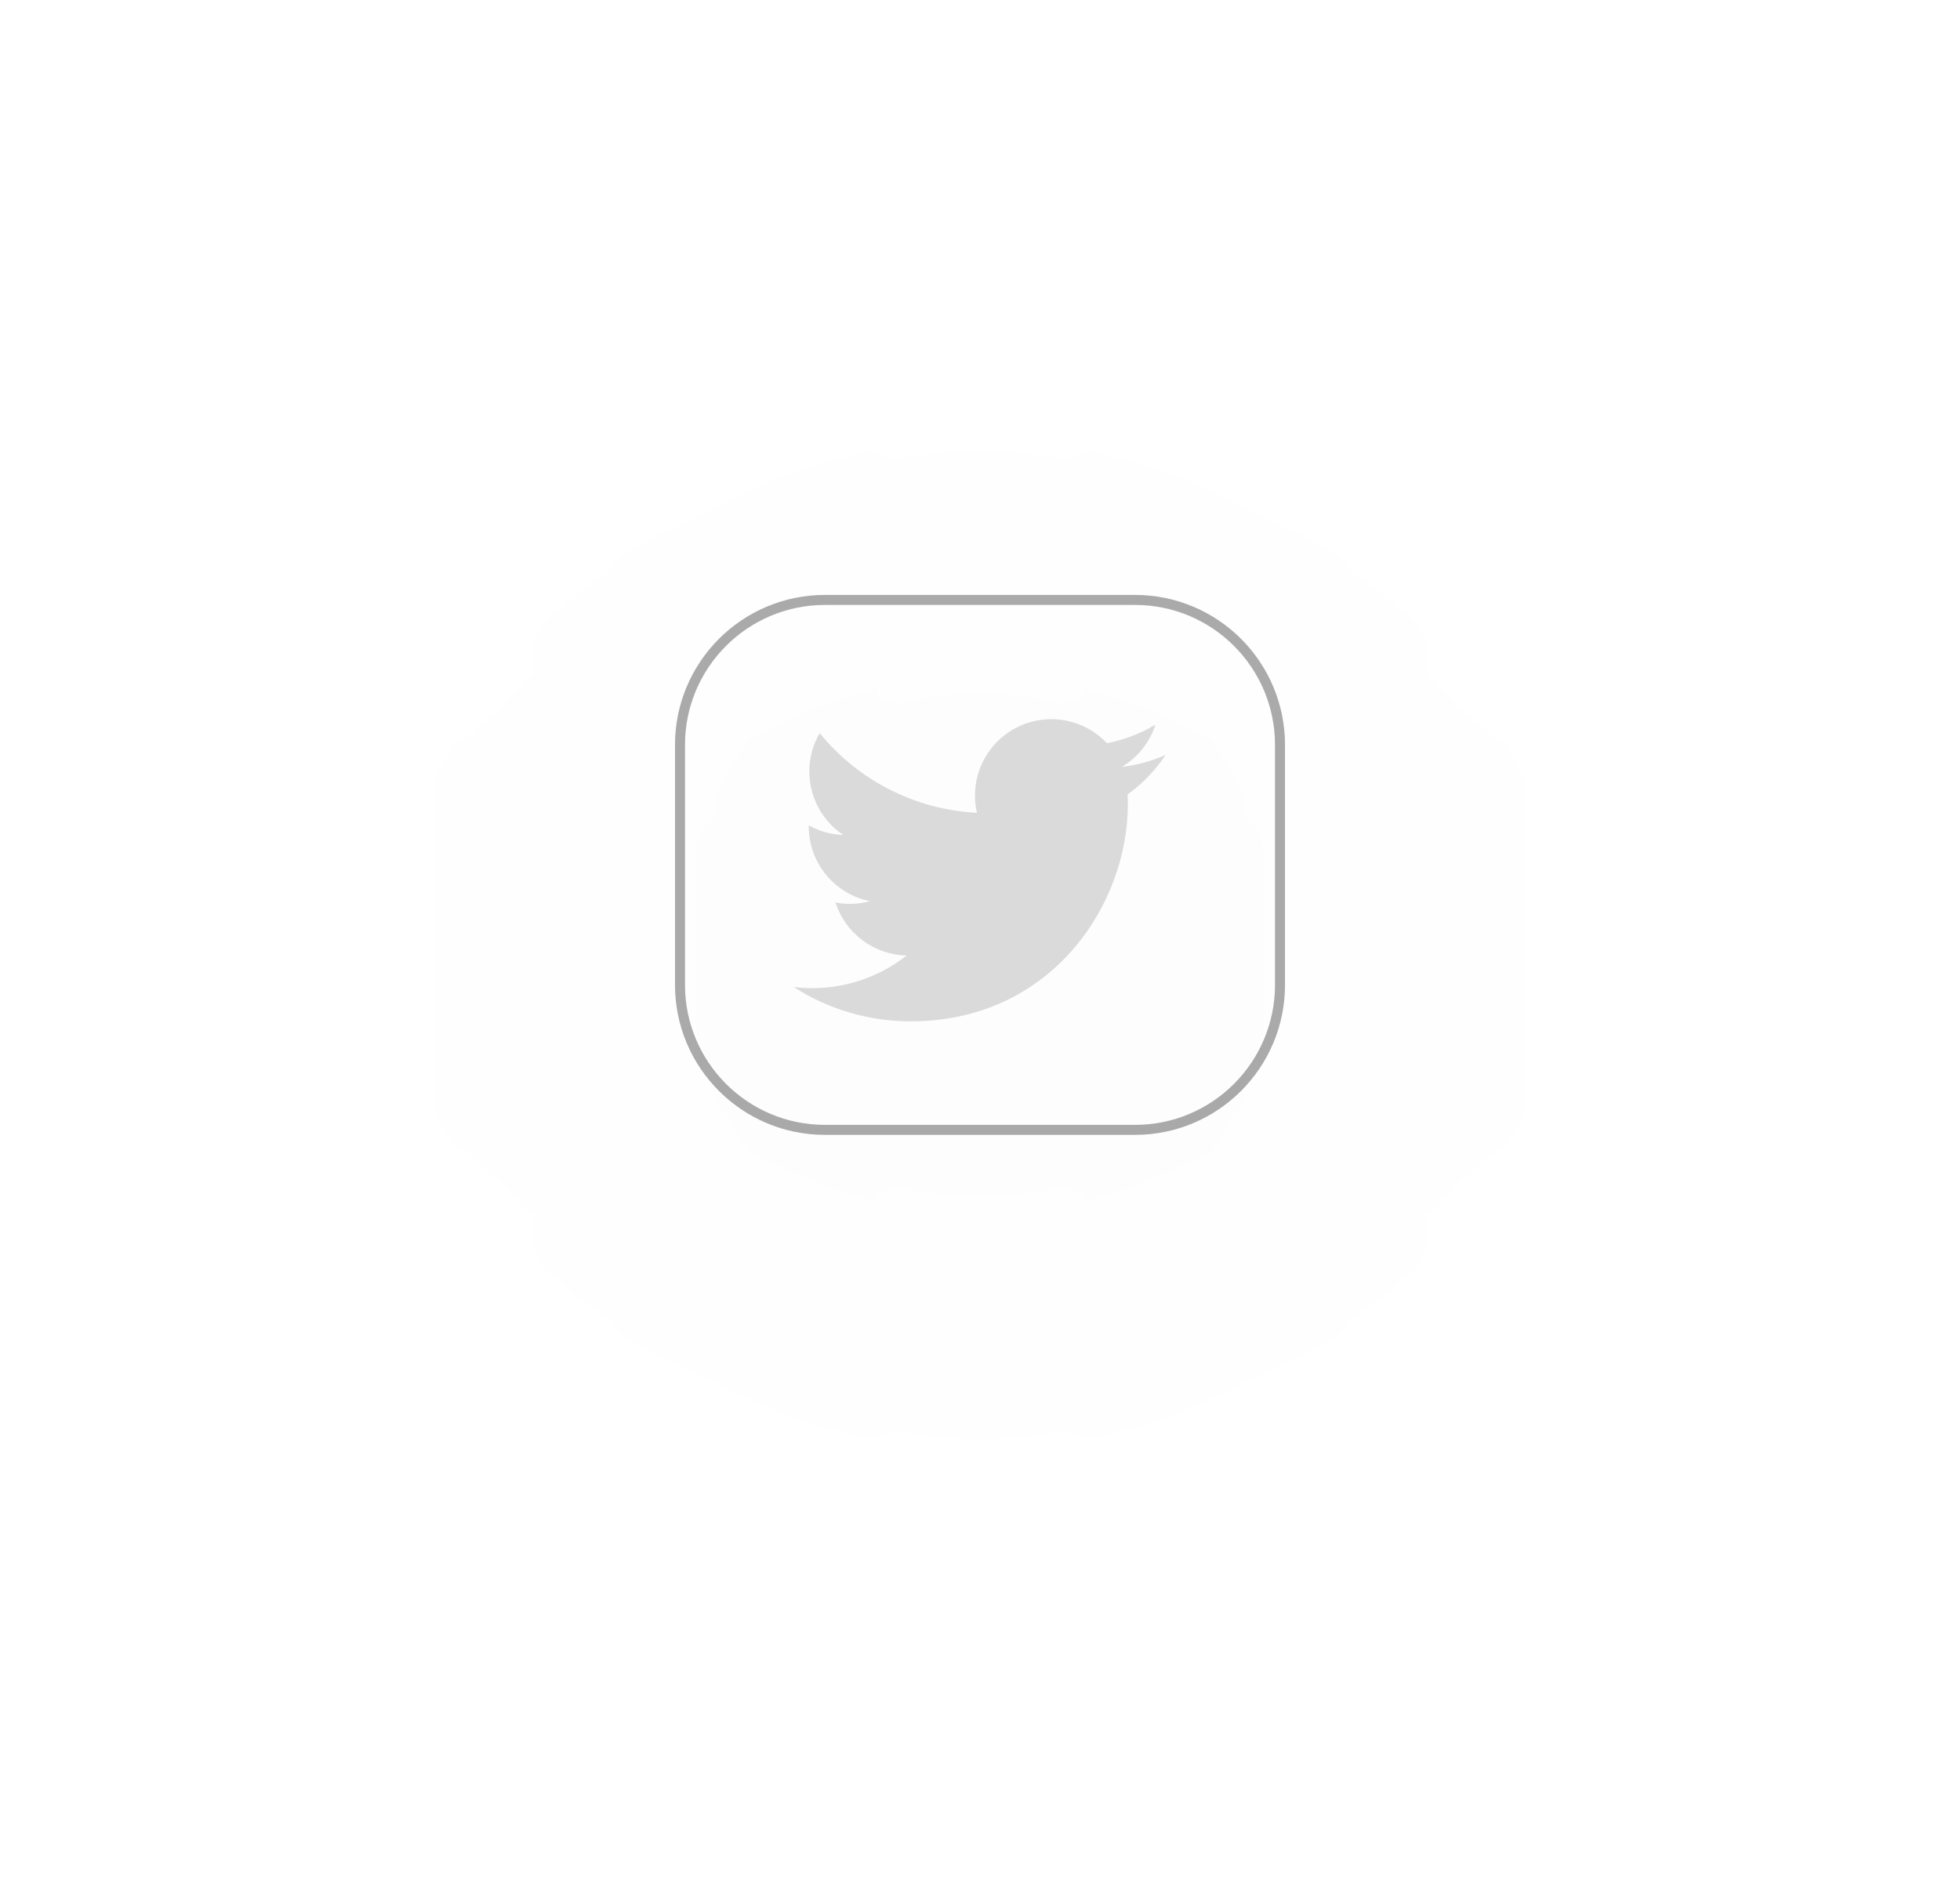
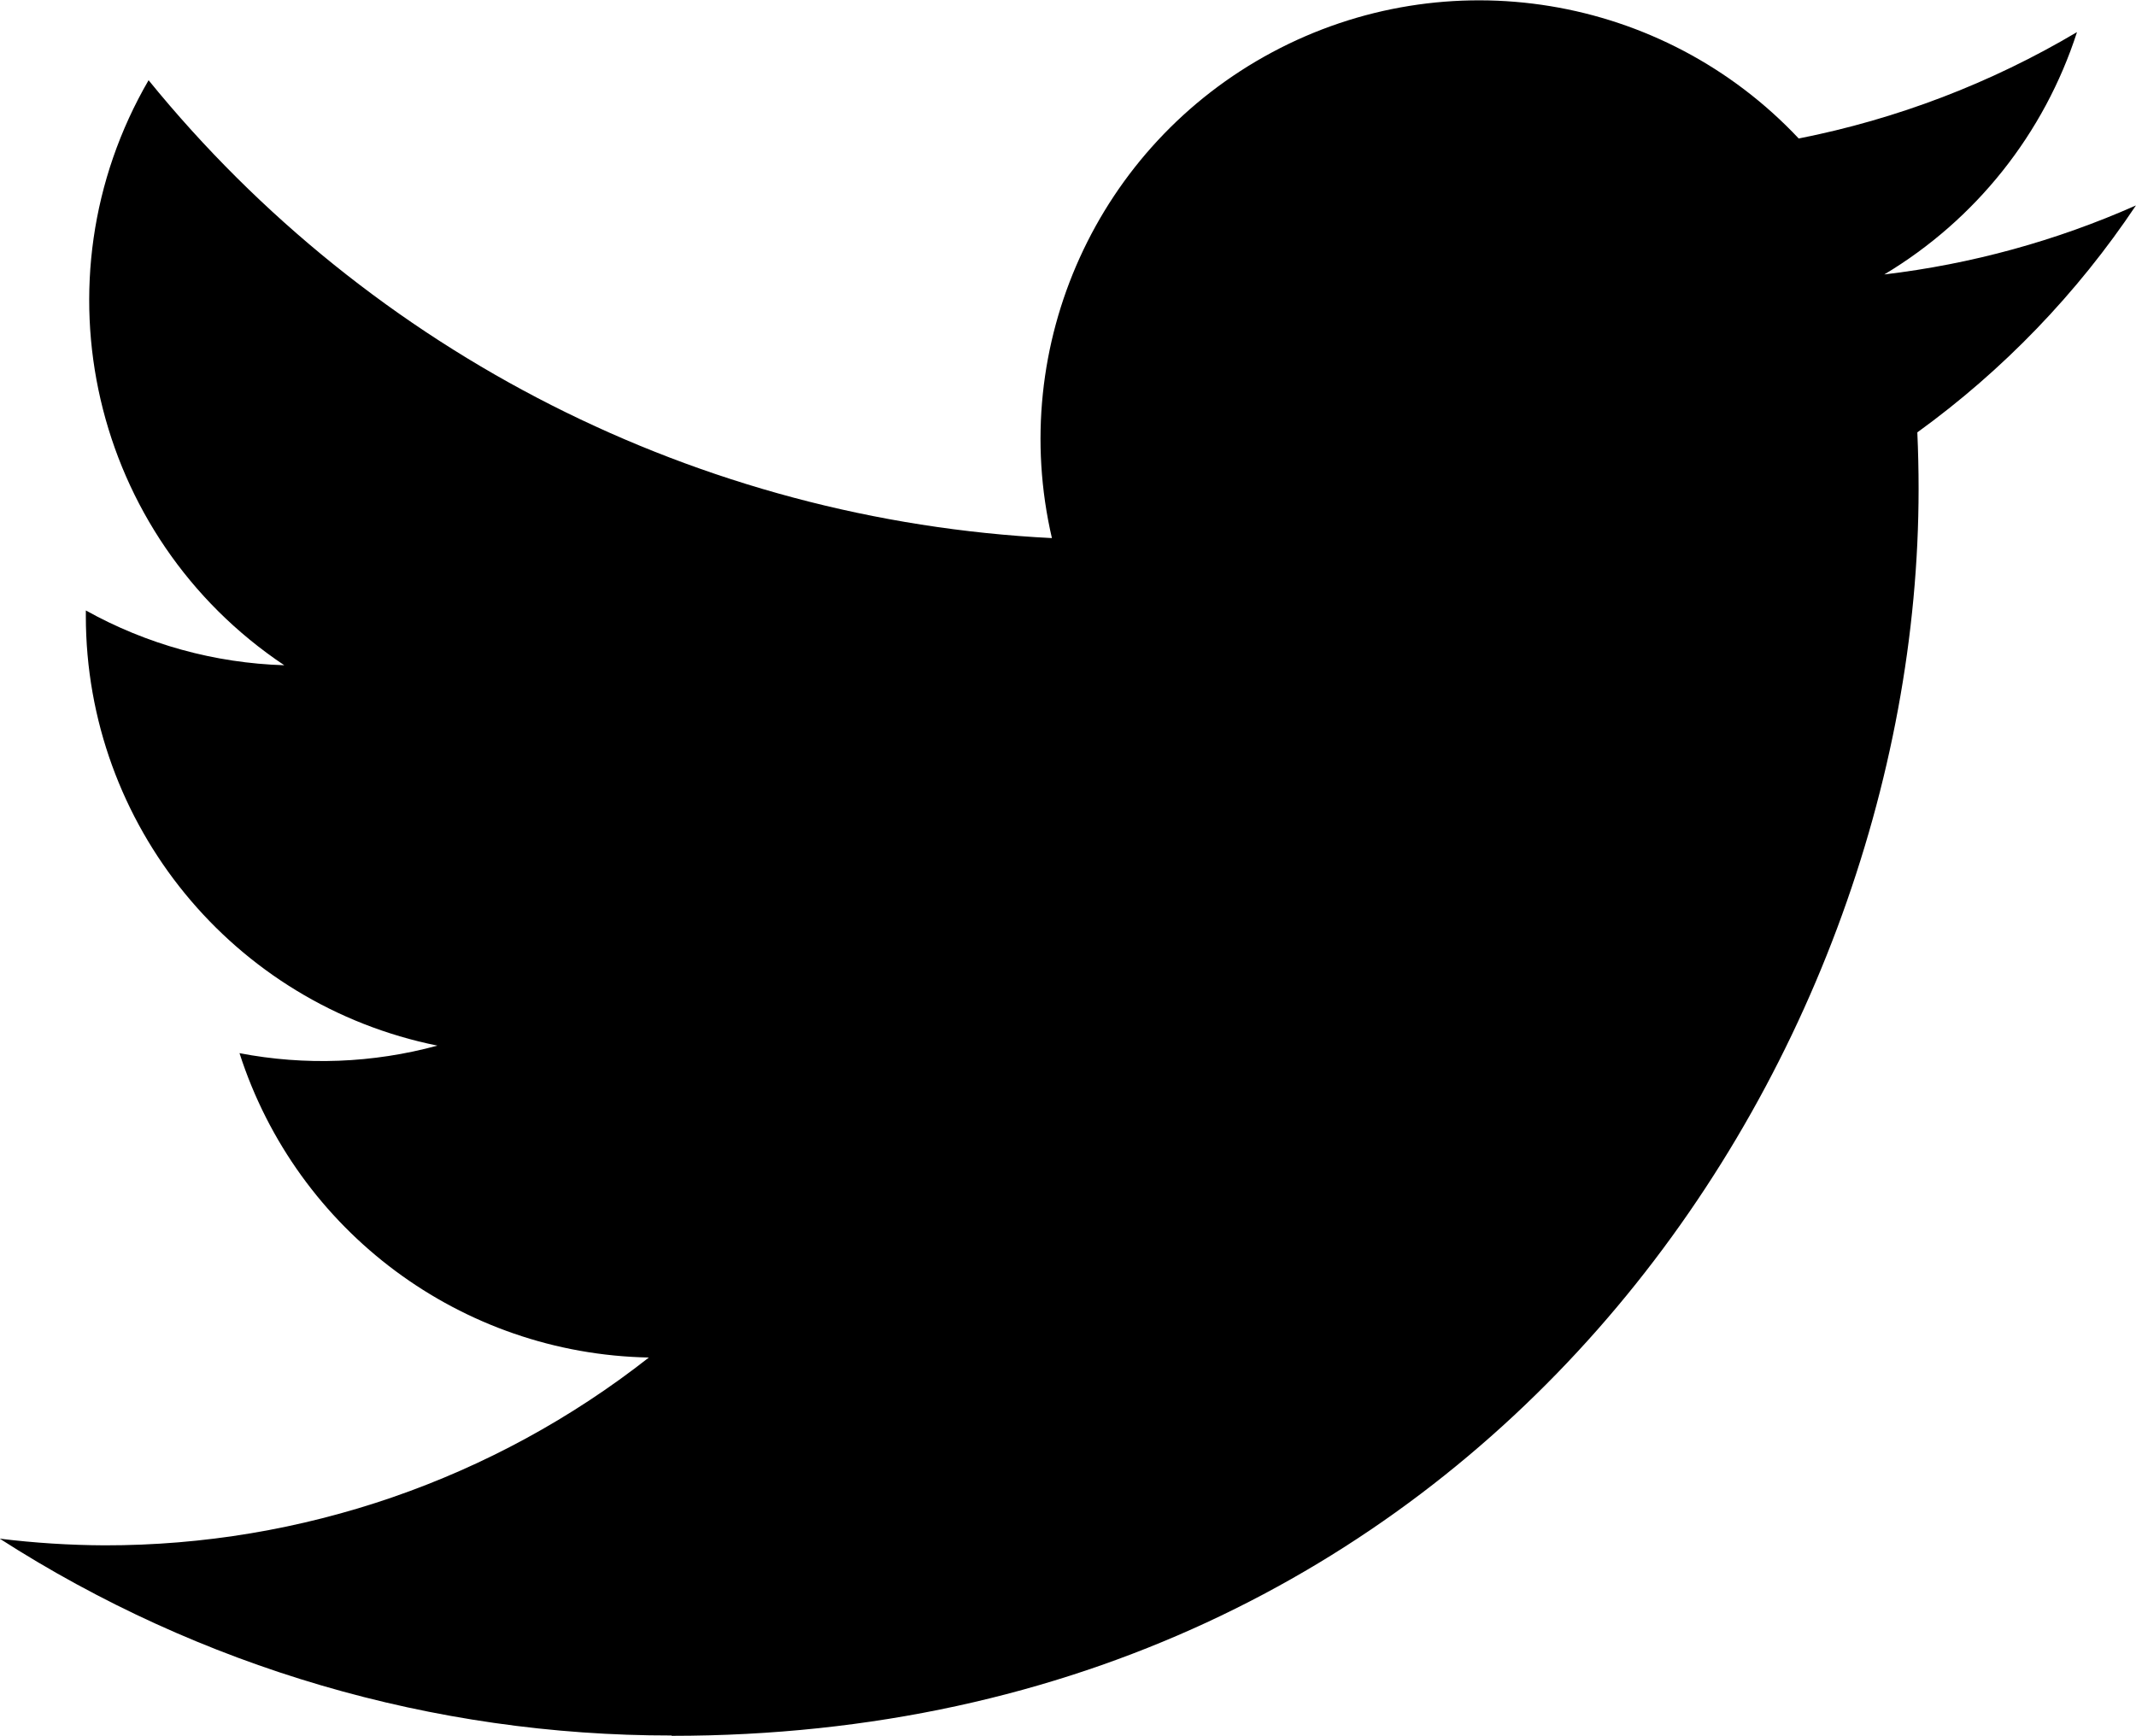
- <svg xmlns="http://www.w3.org/2000/svg" width="196" height="189" viewBox="0 0 196 189">
-   <defs>
-     <filter id="Rectangle_27" x="0" y="0" width="196" height="189" filterUnits="userSpaceOnUse">
-       <feOffset dy="8" input="SourceAlpha" />
-       <feGaussianBlur stdDeviation="22.5" result="blur" />
-       <feFlood flood-opacity="0.439" />
-       <feComposite operator="in" in2="blur" />
-       <feComposite in="SourceGraphic" />
-     </filter>
-   </defs>
-   <g id="assets_logo_twitter" data-name="assets/logo/twitter" transform="translate(67.5 59.5)">
-     <path id="twitter_1_" d="M88.7,80.07c14.034,0,21.709-11.627,21.709-21.709q0-.5-.022-.986a15.518,15.518,0,0,0,3.806-3.951,15.219,15.219,0,0,1-4.382,1.2,7.658,7.658,0,0,0,3.355-4.22,15.3,15.3,0,0,1-4.845,1.852,7.636,7.636,0,0,0-13,6.958,21.666,21.666,0,0,1-15.728-7.972,7.636,7.636,0,0,0,2.362,10.186,7.571,7.571,0,0,1-3.456-.954c0,.032,0,.063,0,.1a7.632,7.632,0,0,0,6.121,7.479,7.623,7.623,0,0,1-3.446.131,7.638,7.638,0,0,0,7.128,5.3,15.306,15.306,0,0,1-9.476,3.266A15.54,15.54,0,0,1,77,76.643,21.6,21.6,0,0,0,88.7,80.07" transform="translate(-65.125 -37.424)" fill="#dcdcdc" />
-     <g transform="matrix(1, 0, 0, 1, -67.5, -59.5)" filter="url(#Rectangle_27)">
-       <g id="Rectangle_27-2" data-name="Rectangle 27" transform="translate(67.5 59.5)" fill="none" stroke="#707070" stroke-width="1" opacity="0.6">
-         <rect width="61" height="54" rx="15" stroke="none" />
-         <rect x="0.5" y="0.5" width="60" height="53" rx="14.5" fill="none" />
-       </g>
-     </g>
-   </g>
+ <svg xmlns="http://www.w3.org/2000/svg" width="32" height="26.007" viewBox="0 0 32 26.007">
+   <path id="twitter_1_" d="M87.067,75.854c12.076,0,18.68-10,18.68-18.68q0-.426-.019-.849a13.353,13.353,0,0,0,3.275-3.4,13.1,13.1,0,0,1-3.77,1.034,6.589,6.589,0,0,0,2.887-3.631,13.166,13.166,0,0,1-4.169,1.594,6.571,6.571,0,0,0-11.188,5.987,18.643,18.643,0,0,1-13.533-6.86,6.571,6.571,0,0,0,2.033,8.765,6.515,6.515,0,0,1-2.973-.821c0,.028,0,.054,0,.084a6.567,6.567,0,0,0,5.267,6.436,6.559,6.559,0,0,1-2.965.113,6.573,6.573,0,0,0,6.133,4.56A13.171,13.171,0,0,1,78.57,73,13.371,13.371,0,0,1,77,72.9a18.584,18.584,0,0,0,10.064,2.949" transform="translate(-77.004 -49.847)" />
</svg>
